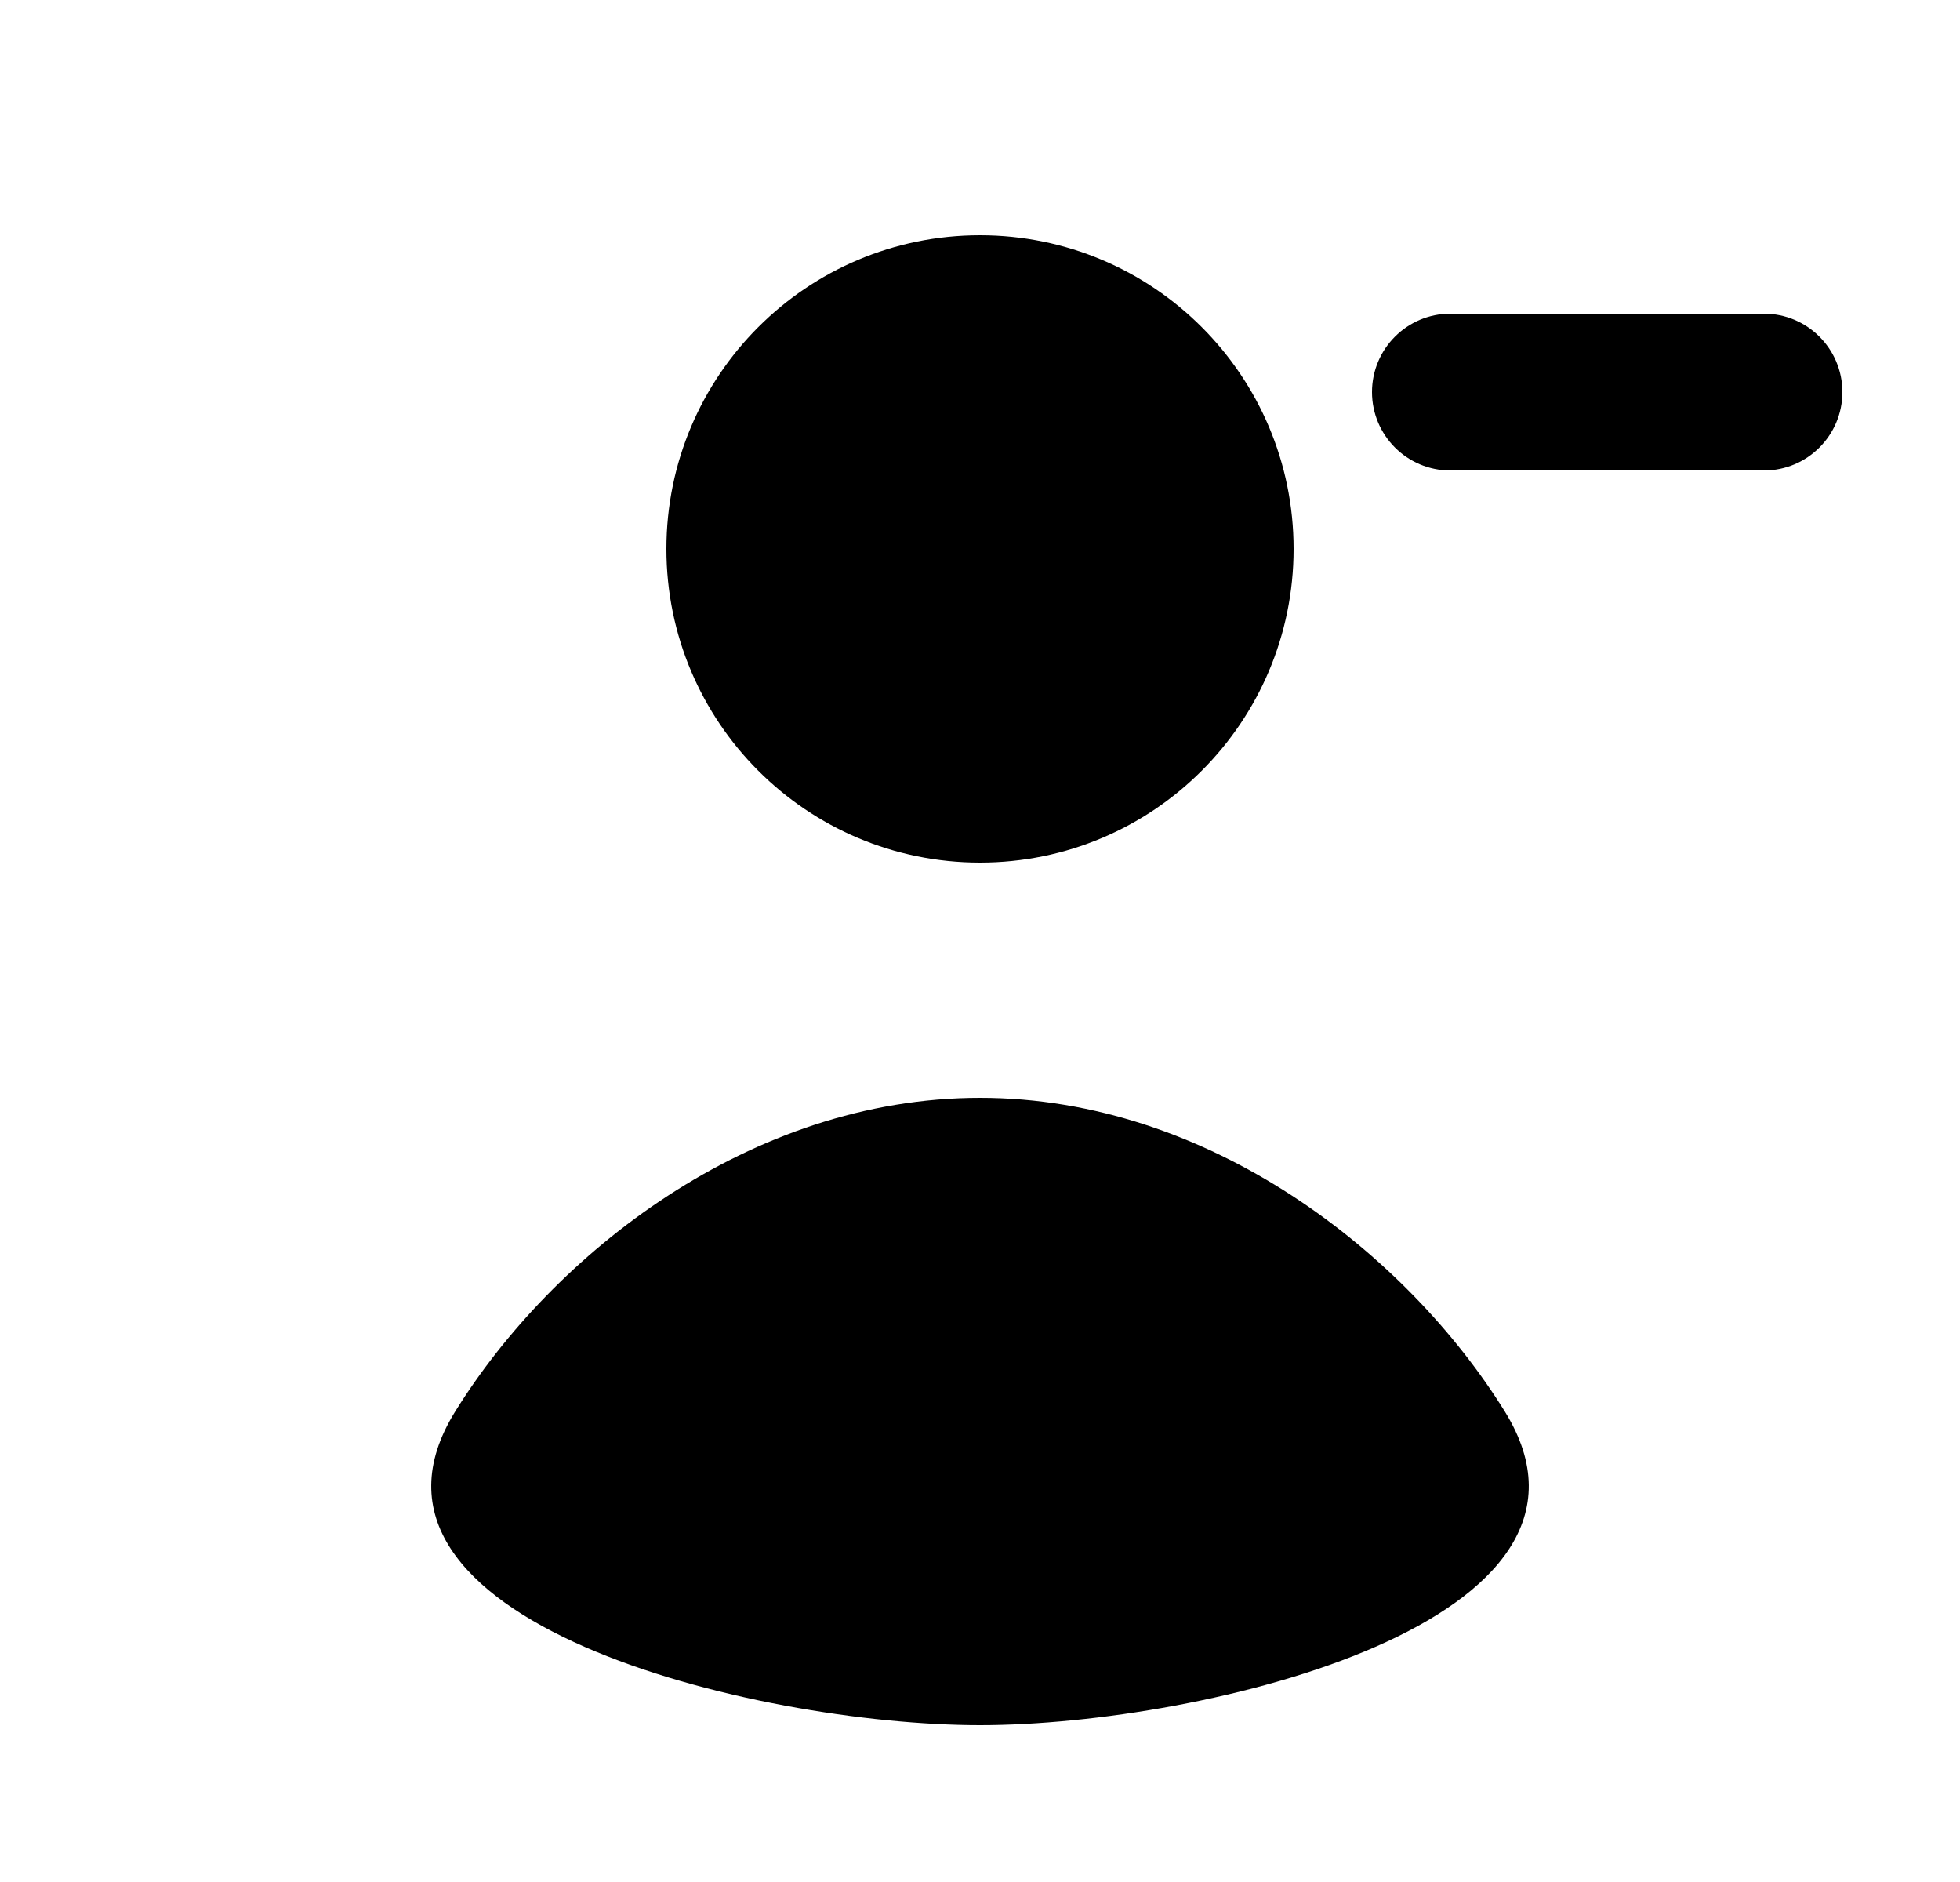
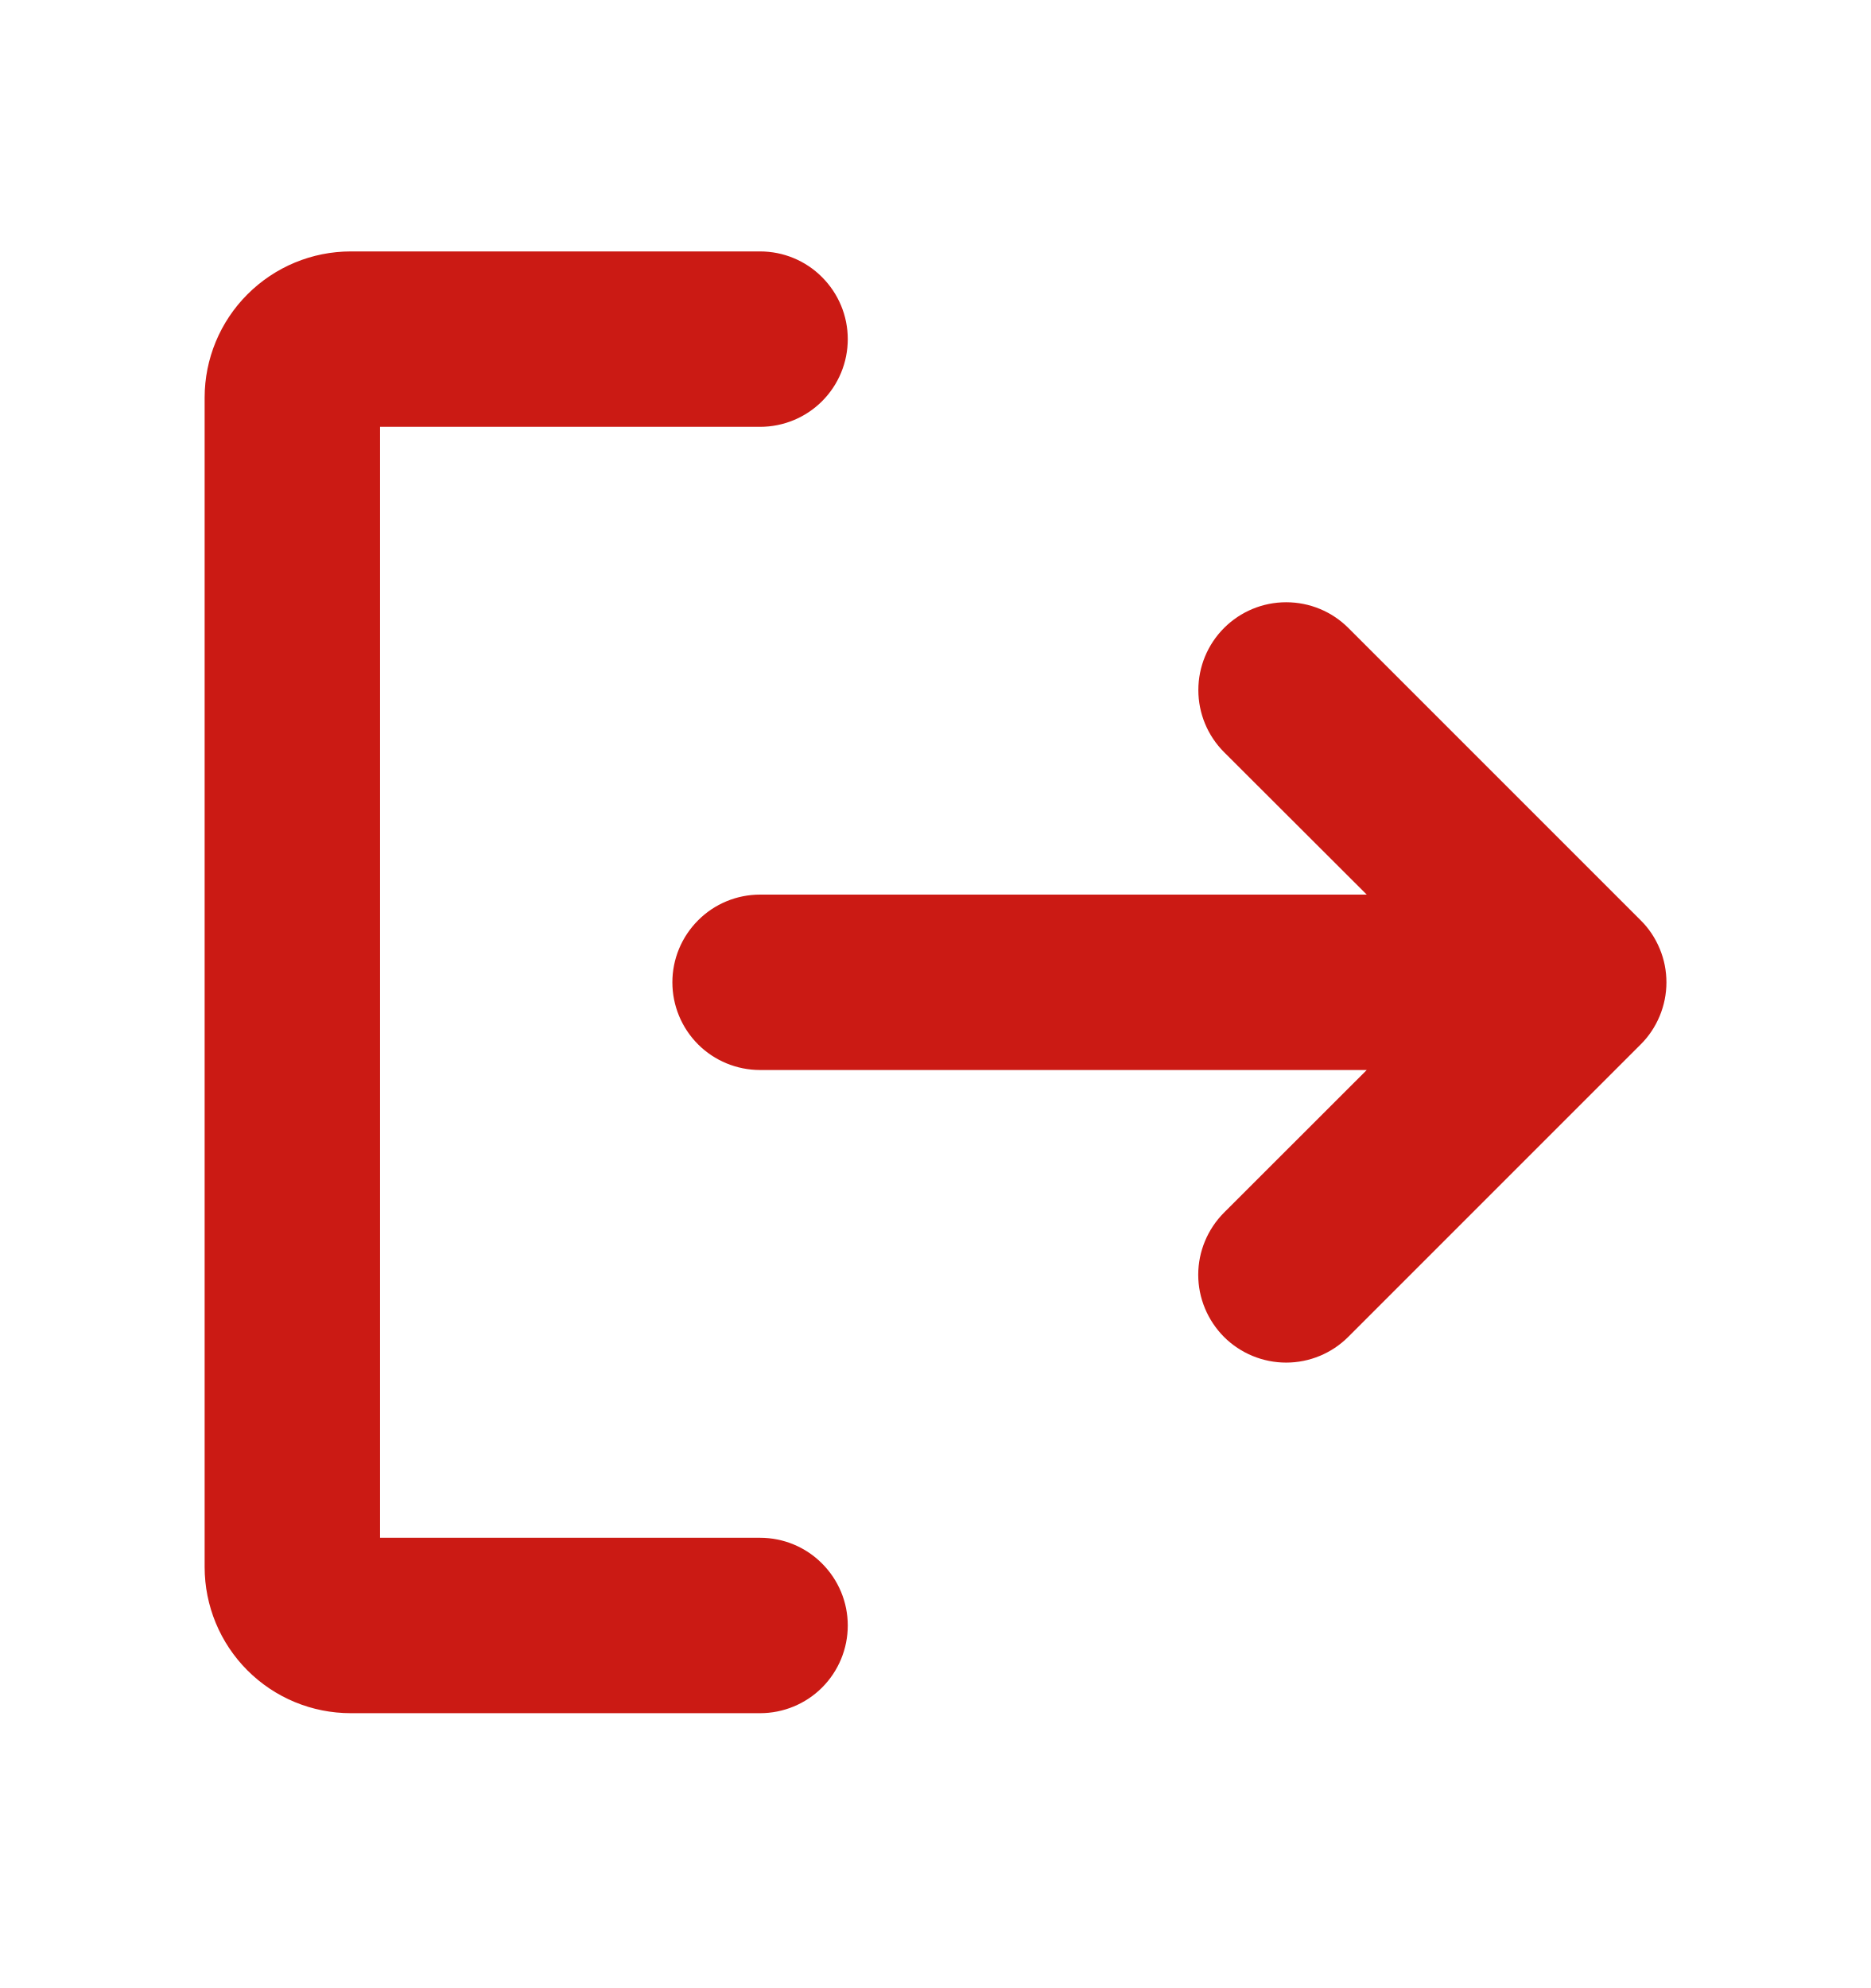
- <svg xmlns="http://www.w3.org/2000/svg" width="25" height="24" viewBox="0 0 25 24" fill="none">
-   <path d="M16.5 7C16.5 9.209 14.709 11 12.5 11C10.291 11 8.5 9.209 8.5 7C8.5 4.791 10.291 3 12.5 3C14.709 3 16.5 4.791 16.5 7Z" fill="black" />
-   <path d="M12.5 22C9.633 22 4.149 20.67 5.806 18C7.051 15.992 9.571 14 12.5 14C15.429 14 17.949 15.992 19.194 18C20.851 20.67 15.367 22 12.5 22Z" fill="black" />
-   <path d="M18.5 4C17.948 4 17.5 4.448 17.5 5C17.5 5.552 17.948 6 18.5 6H22.5C23.052 6 23.5 5.552 23.5 5C23.5 4.448 23.052 4 22.5 4H18.5Z" fill="black" />
+ <svg xmlns="http://www.w3.org/2000/svg" width="16" height="17" viewBox="0 0 16 17" fill="none">
+   <path d="M7.25 13.9C7.25 14.099 7.171 14.29 7.03 14.431C6.89 14.571 6.699 14.65 6.5 14.65H3C2.668 14.65 2.351 14.519 2.116 14.284C1.882 14.05 1.75 13.732 1.75 13.4V3.4C1.75 3.069 1.882 2.751 2.116 2.517C2.351 2.282 2.668 2.15 3 2.15H6.5C6.699 2.15 6.89 2.229 7.03 2.37C7.171 2.511 7.25 2.701 7.25 2.9C7.25 3.099 7.171 3.29 7.03 3.431C6.89 3.571 6.699 3.65 6.5 3.65H3.25V13.15H6.5C6.699 13.15 6.89 13.229 7.03 13.37C7.171 13.511 7.25 13.701 7.25 13.9ZM14.031 7.87L11.531 5.37C11.39 5.229 11.199 5.15 10.999 5.15C10.8 5.15 10.609 5.229 10.468 5.37C10.327 5.511 10.248 5.702 10.248 5.901C10.248 6.1 10.327 6.291 10.468 6.432L11.688 7.65H6.5C6.301 7.65 6.11 7.729 5.97 7.87C5.829 8.011 5.75 8.201 5.75 8.4C5.75 8.599 5.829 8.79 5.97 8.931C6.11 9.071 6.301 9.15 6.5 9.15H11.688L10.467 10.37C10.327 10.511 10.247 10.702 10.247 10.901C10.247 11.1 10.327 11.291 10.467 11.432C10.608 11.573 10.8 11.652 10.999 11.652C11.198 11.652 11.389 11.573 11.53 11.432L14.03 8.932C14.1 8.863 14.155 8.78 14.193 8.689C14.231 8.598 14.251 8.5 14.251 8.401C14.251 8.302 14.232 8.205 14.194 8.114C14.156 8.022 14.101 7.939 14.031 7.87Z" fill="#CB1A14" />
</svg>
